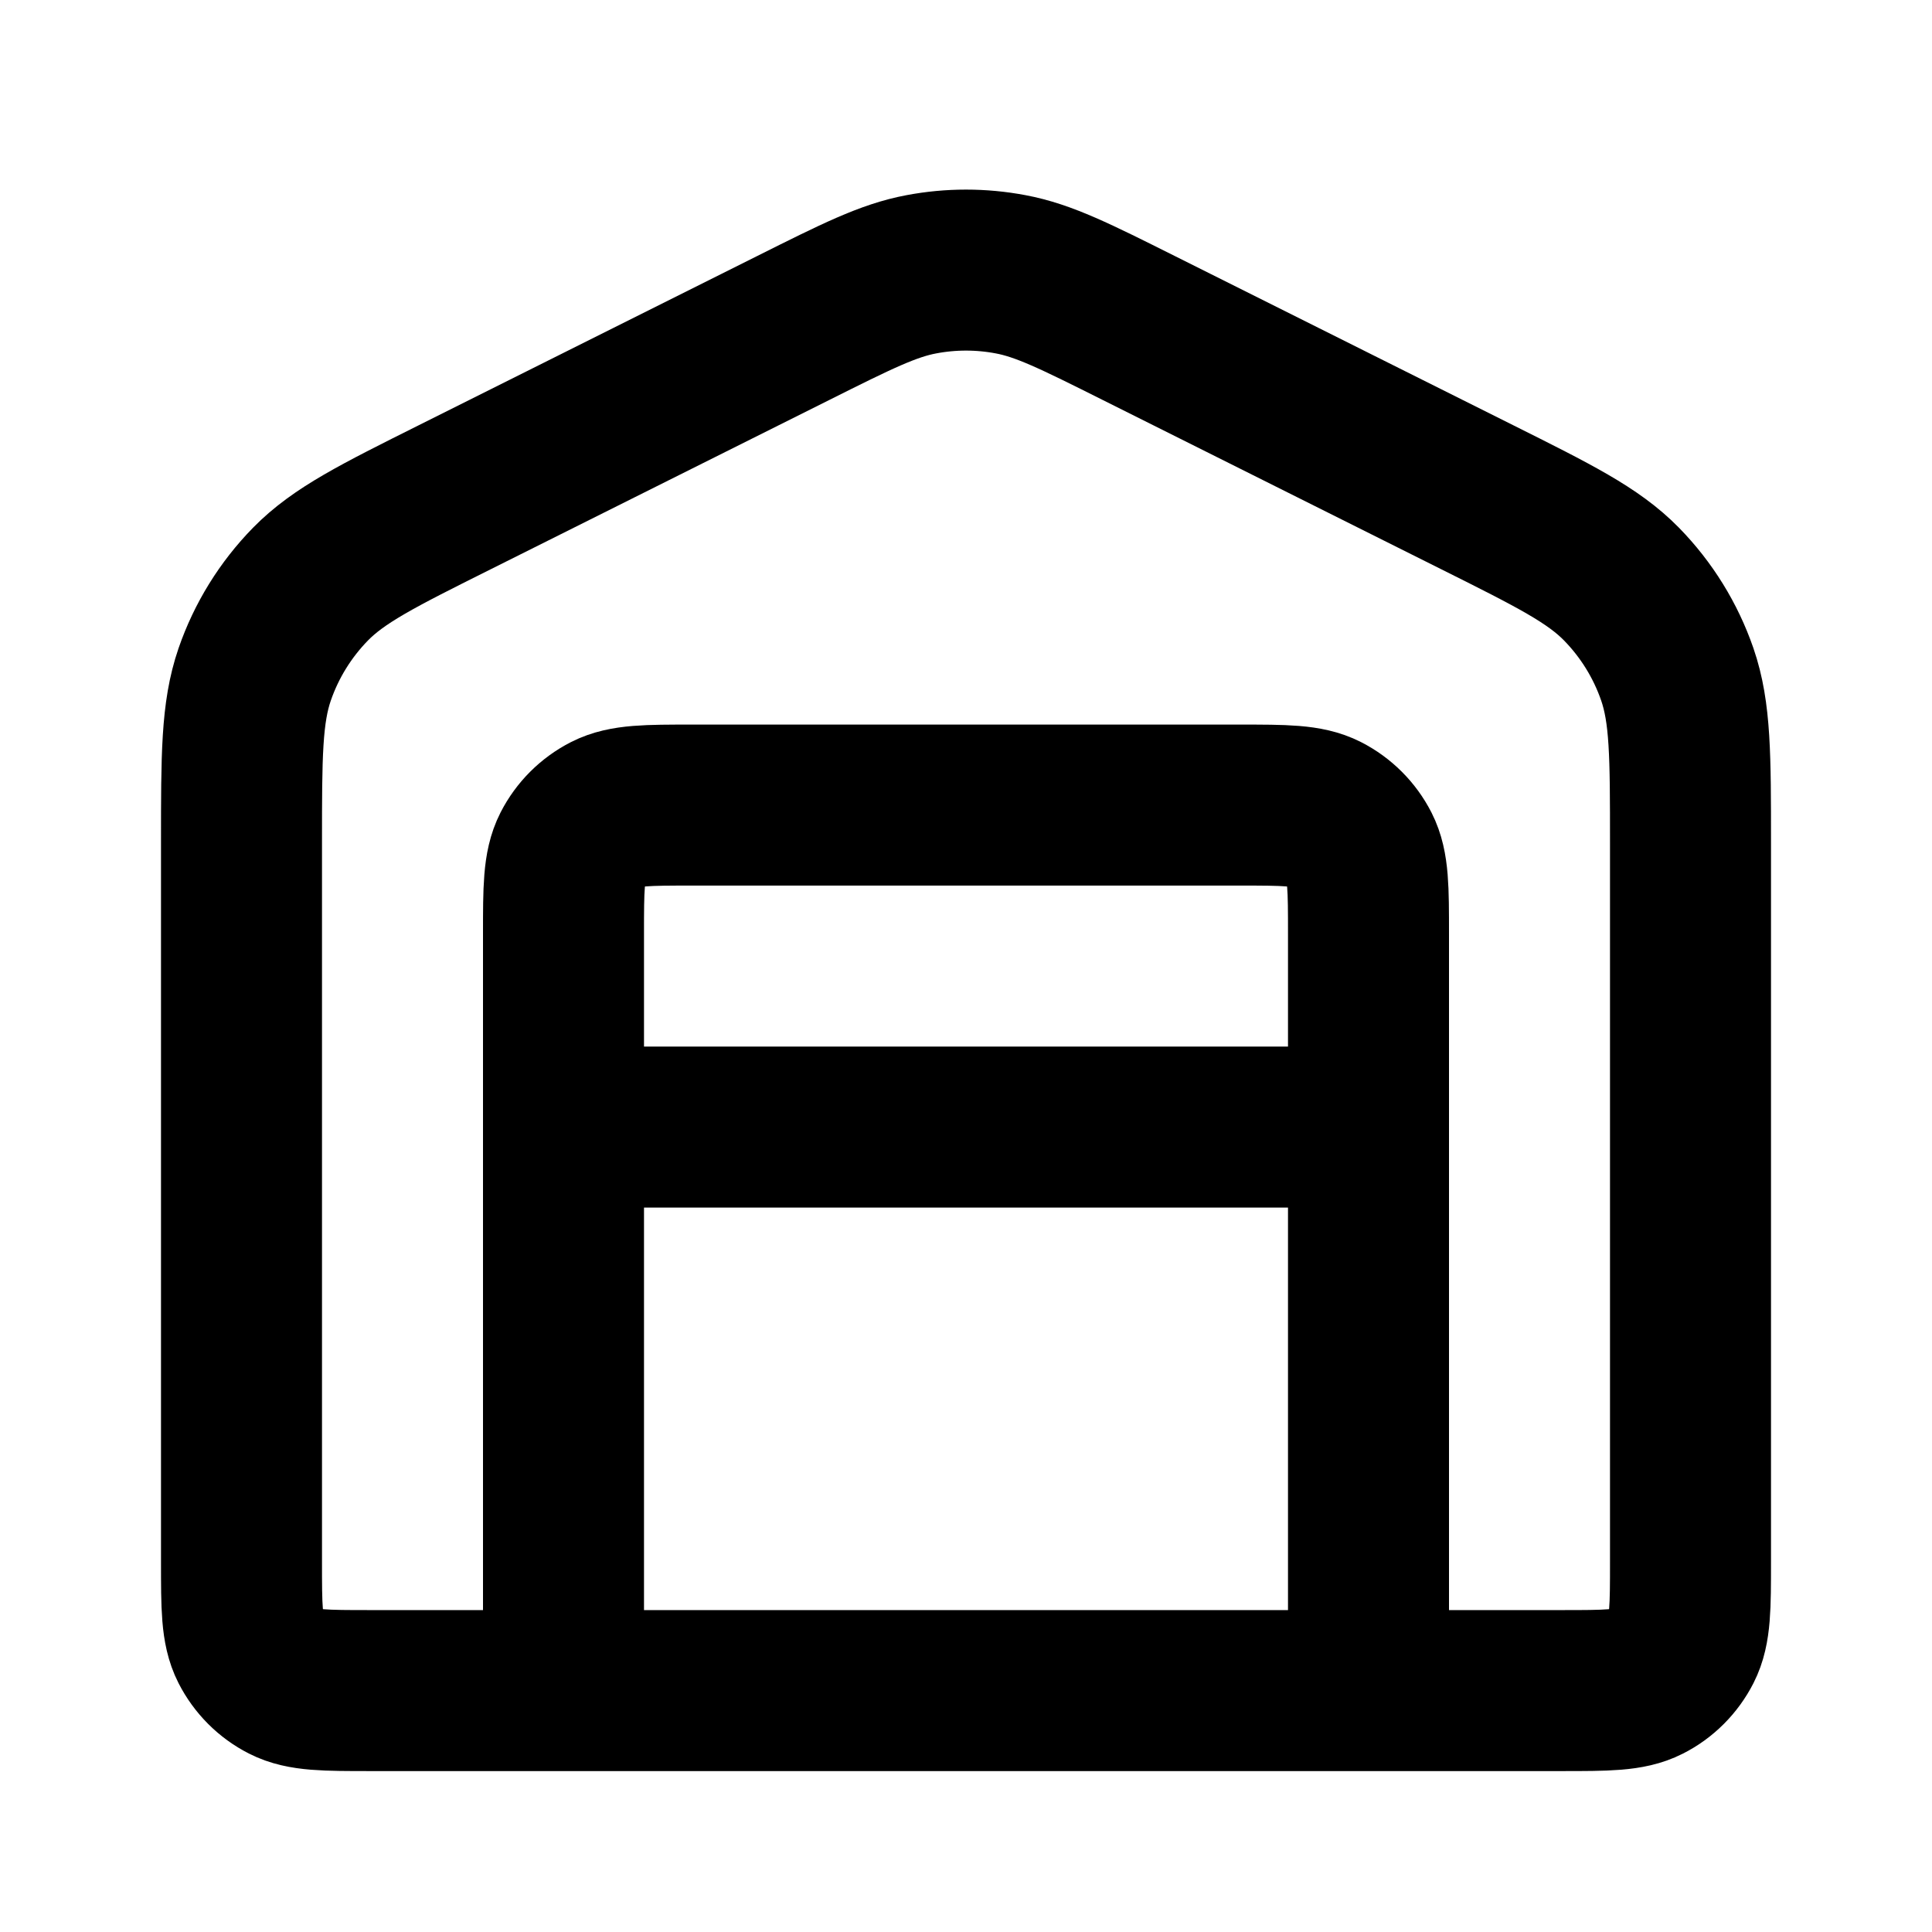
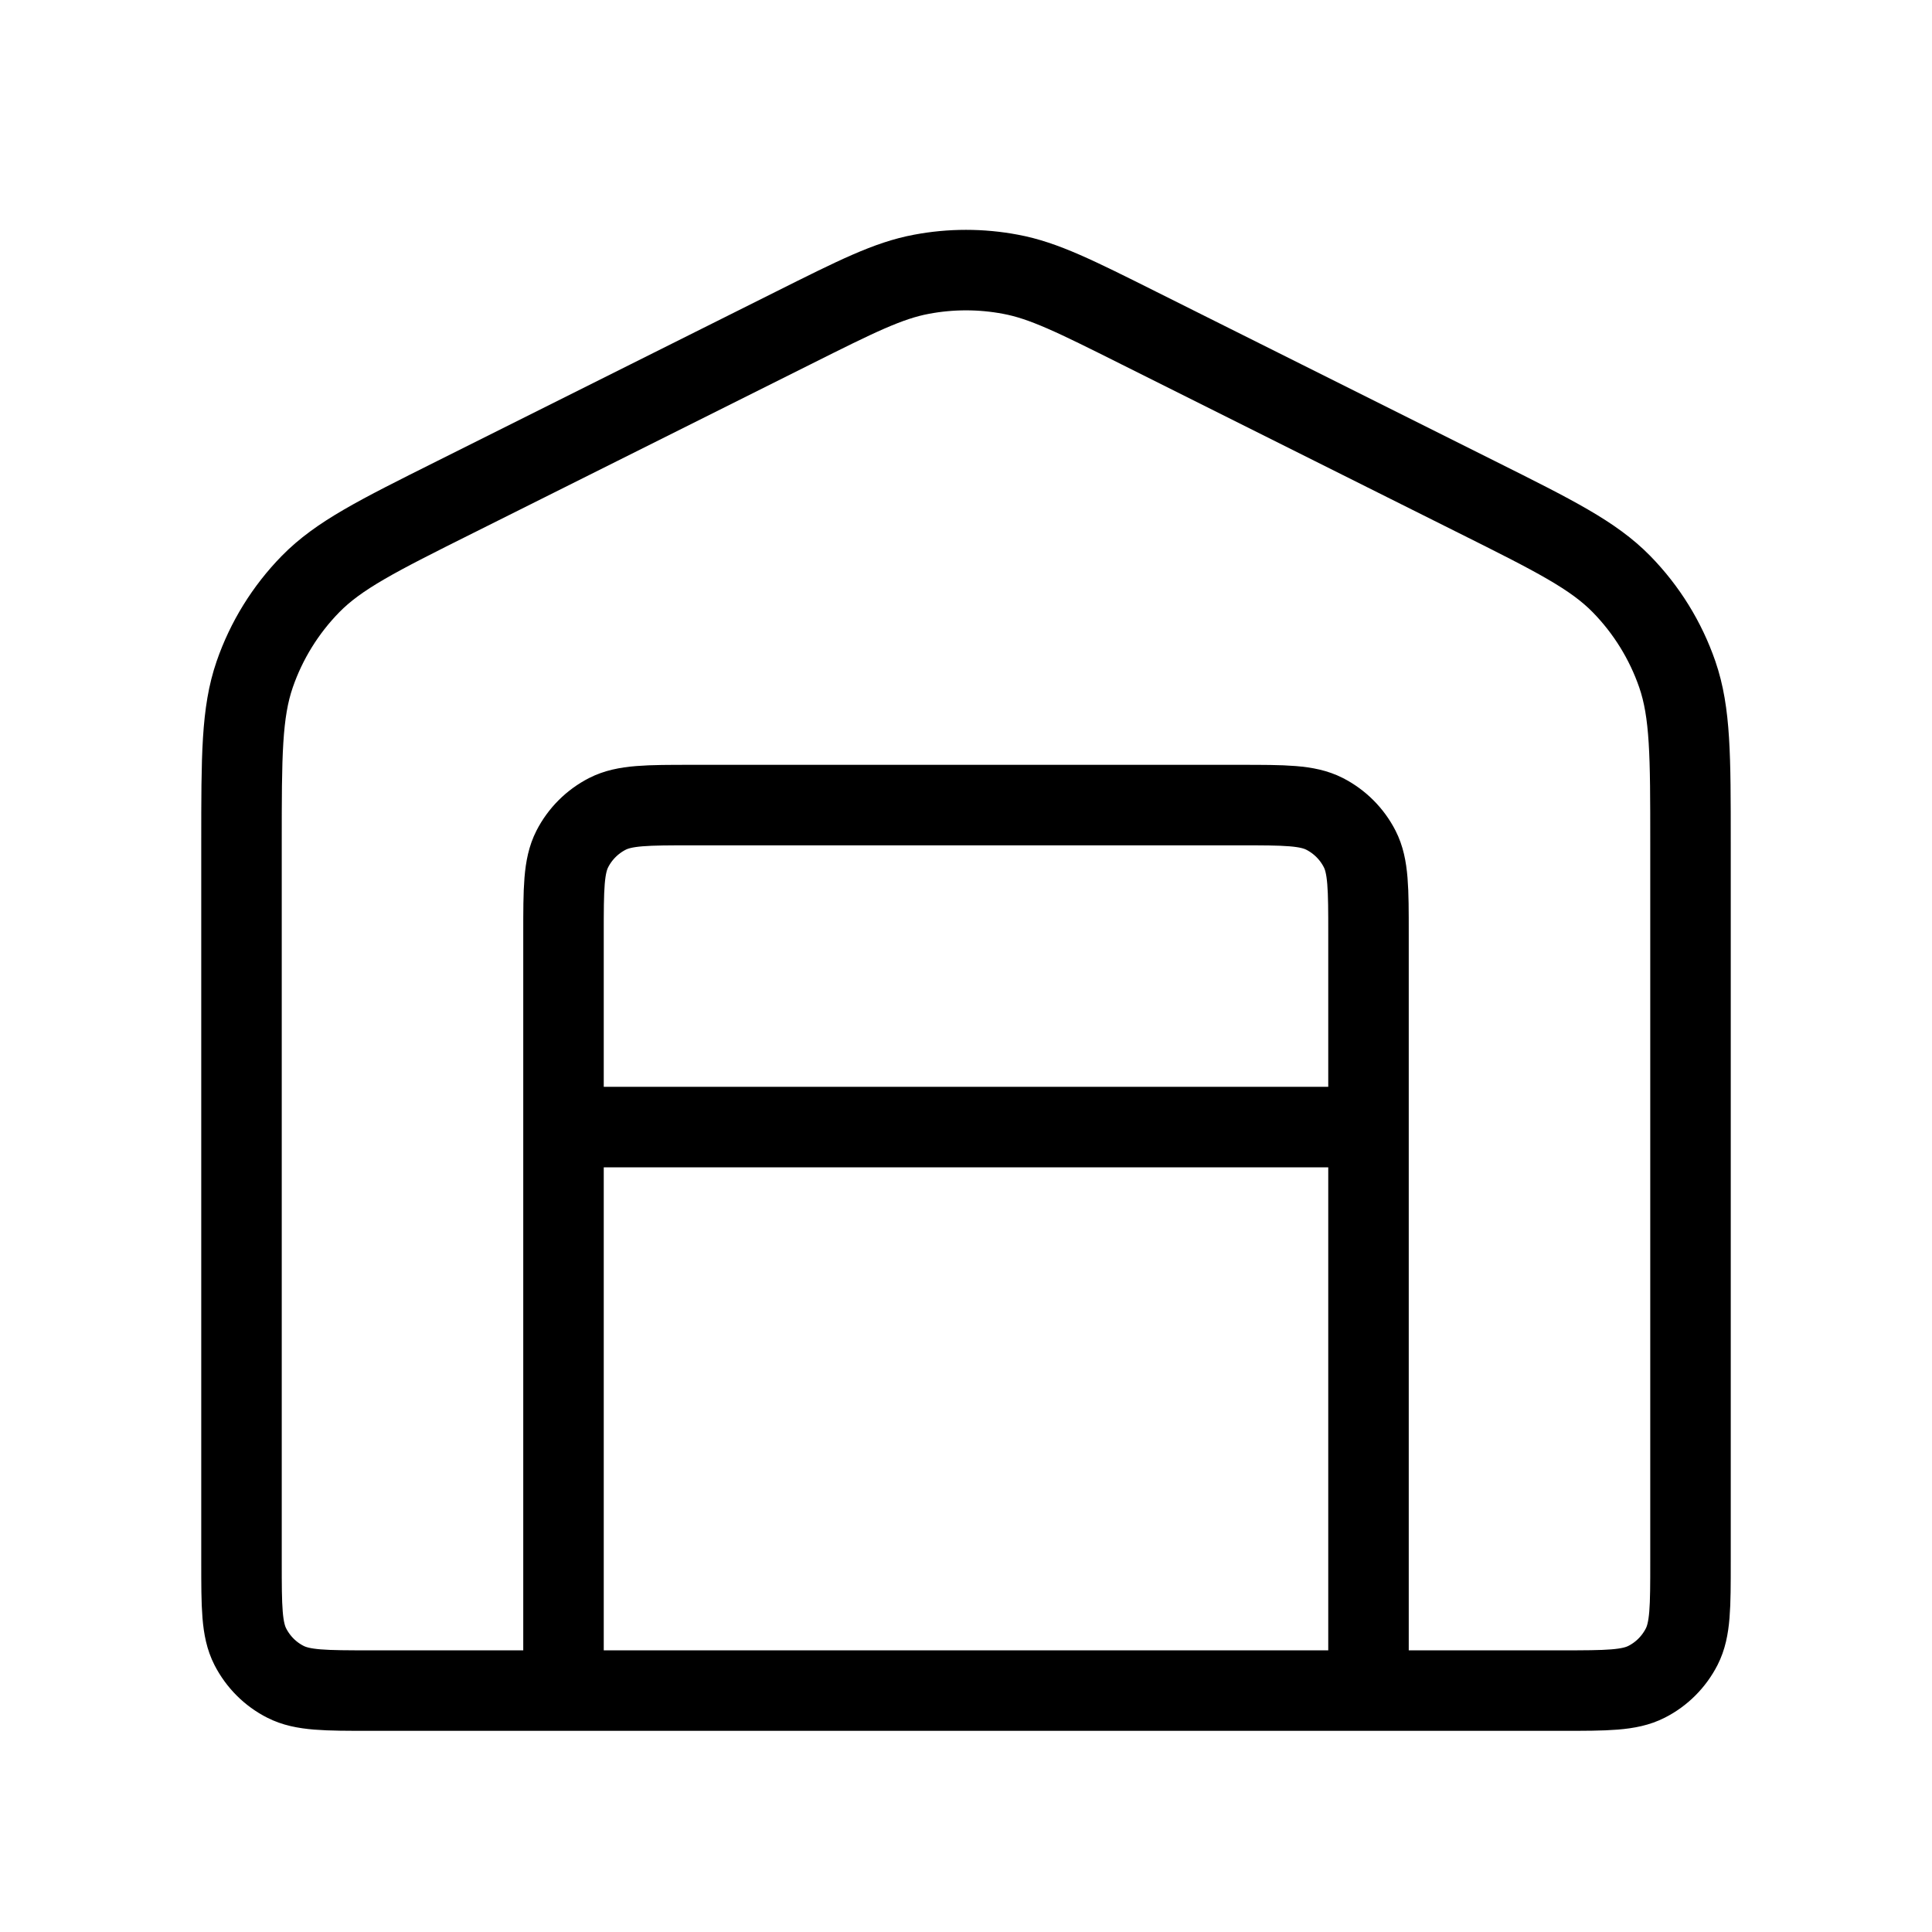
<svg xmlns="http://www.w3.org/2000/svg" width="800px" height="800px" viewBox="0 0 24 24" fill="none">
-   <path d="M7 14.001H17M7 14.001V11.601C7 11.041 7 10.761 7.109 10.547C7.205 10.359 7.358 10.206 7.546 10.11C7.76 10.001 8.04 10.001 8.6 10.001H15.4C15.96 10.001 16.24 10.001 16.454 10.11C16.642 10.206 16.795 10.359 16.891 10.547C17 10.761 17 11.041 17 11.601V14.001M7 14.001V18.001V21.001M17 14.001V18.001V21.001M18.347 6.175L14.147 4.075C13.36 3.681 12.966 3.484 12.553 3.407C12.188 3.338 11.812 3.338 11.447 3.407C11.034 3.484 10.64 3.681 9.853 4.075L5.653 6.175C4.69 6.656 4.209 6.897 3.857 7.256C3.546 7.574 3.309 7.957 3.164 8.377C3 8.853 3 9.391 3 10.468V19.401C3 19.961 3 20.241 3.109 20.455C3.205 20.643 3.358 20.797 3.546 20.892C3.76 21.001 4.04 21.001 4.6 21.001H19.4C19.96 21.001 20.24 21.001 20.454 20.892C20.642 20.797 20.795 20.643 20.891 20.455C21 20.241 21 19.961 21 19.401V10.468C21 9.391 21 8.853 20.836 8.377C20.691 7.957 20.454 7.574 20.143 7.256C19.791 6.897 19.31 6.656 18.347 6.175Z" stroke="#000000" stroke-width="2" stroke-linecap="round" stroke-linejoin="round" />
+   <path d="M7 14.001H17M7 14.001V11.601C7 11.041 7 10.761 7.109 10.547C7.205 10.359 7.358 10.206 7.546 10.11C7.76 10.001 8.04 10.001 8.6 10.001H15.4C15.96 10.001 16.24 10.001 16.454 10.11C16.642 10.206 16.795 10.359 16.891 10.547C17 10.761 17 11.041 17 11.601V14.001M7 14.001V18.001V21.001M17 14.001V18.001V21.001M18.347 6.175L14.147 4.075C13.36 3.681 12.966 3.484 12.553 3.407C12.188 3.338 11.812 3.338 11.447 3.407C11.034 3.484 10.64 3.681 9.853 4.075L5.653 6.175C4.69 6.656 4.209 6.897 3.857 7.256C3.546 7.574 3.309 7.957 3.164 8.377C3 8.853 3 9.391 3 10.468V19.401C3 19.961 3 20.241 3.109 20.455C3.205 20.643 3.358 20.797 3.546 20.892C3.76 21.001 4.04 21.001 4.6 21.001H19.4C19.96 21.001 20.24 21.001 20.454 20.892C20.642 20.797 20.795 20.643 20.891 20.455C21 20.241 21 19.961 21 19.401V10.468C21 9.391 21 8.853 20.836 8.377C20.691 7.957 20.454 7.574 20.143 7.256C19.791 6.897 19.31 6.656 18.347 6.175Z" stroke="#000000" strokeWidth="2" stroke-linecap="round" stroke-linejoin="round" />
</svg>
